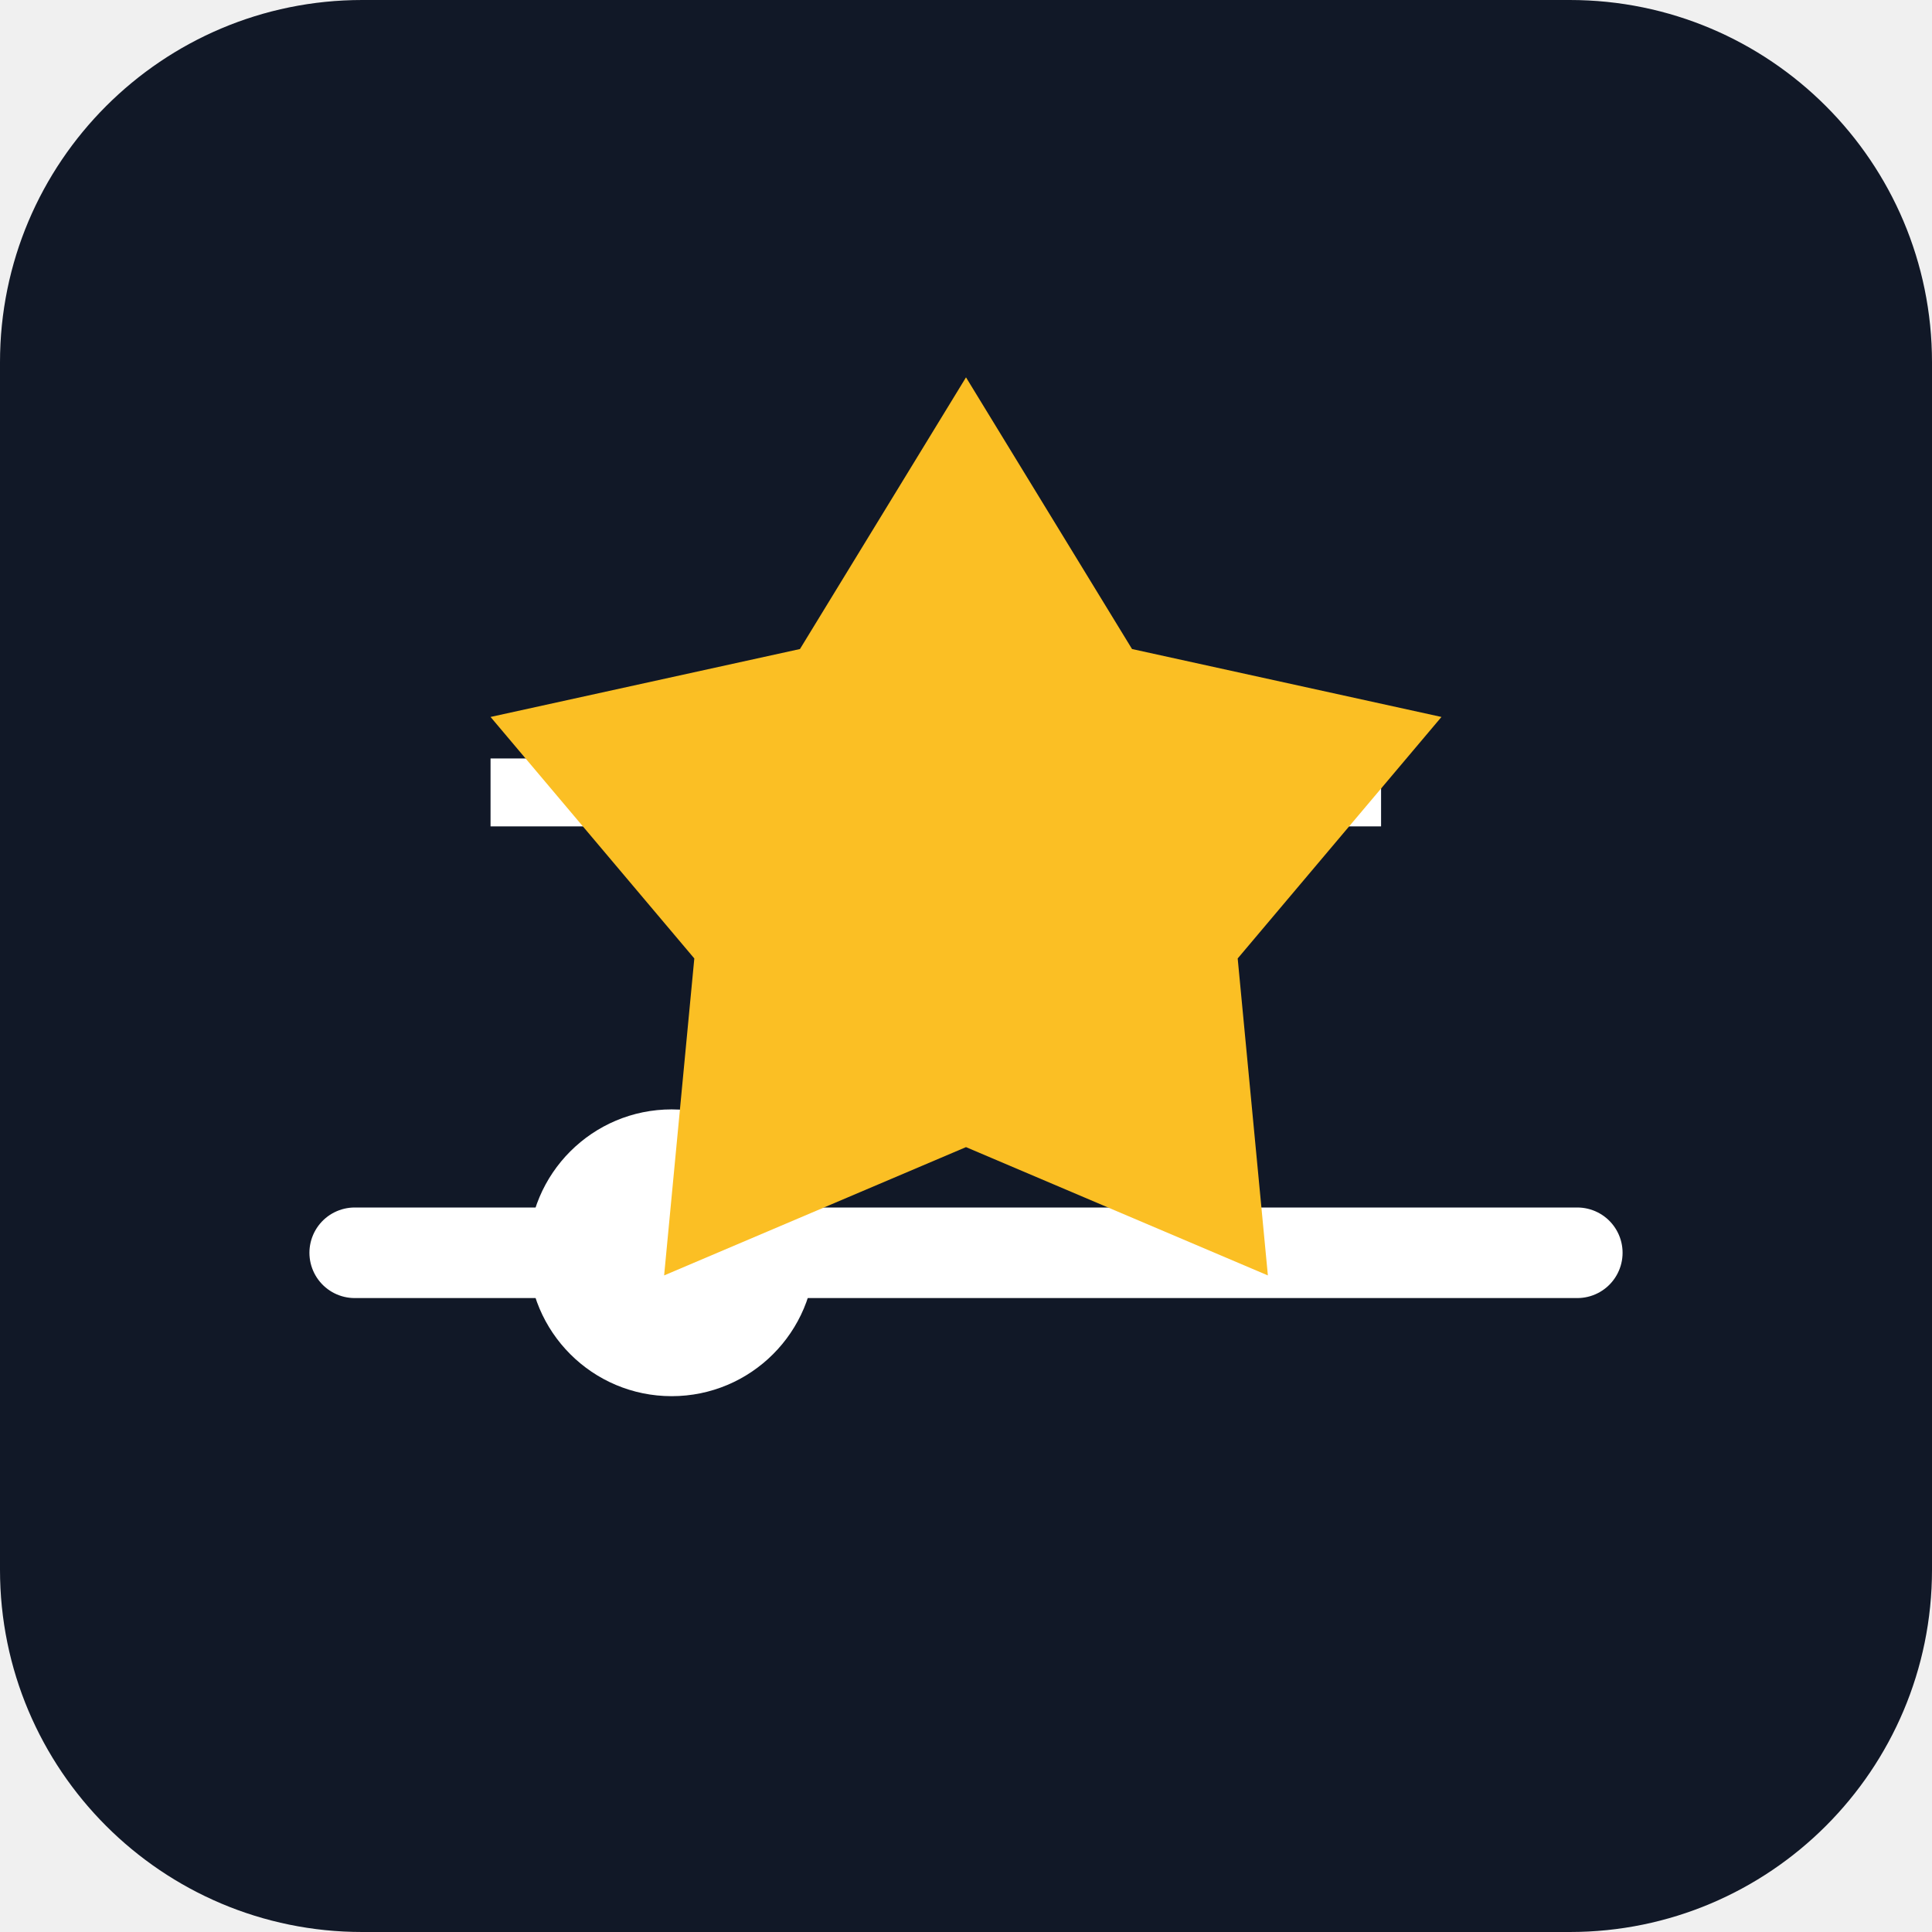
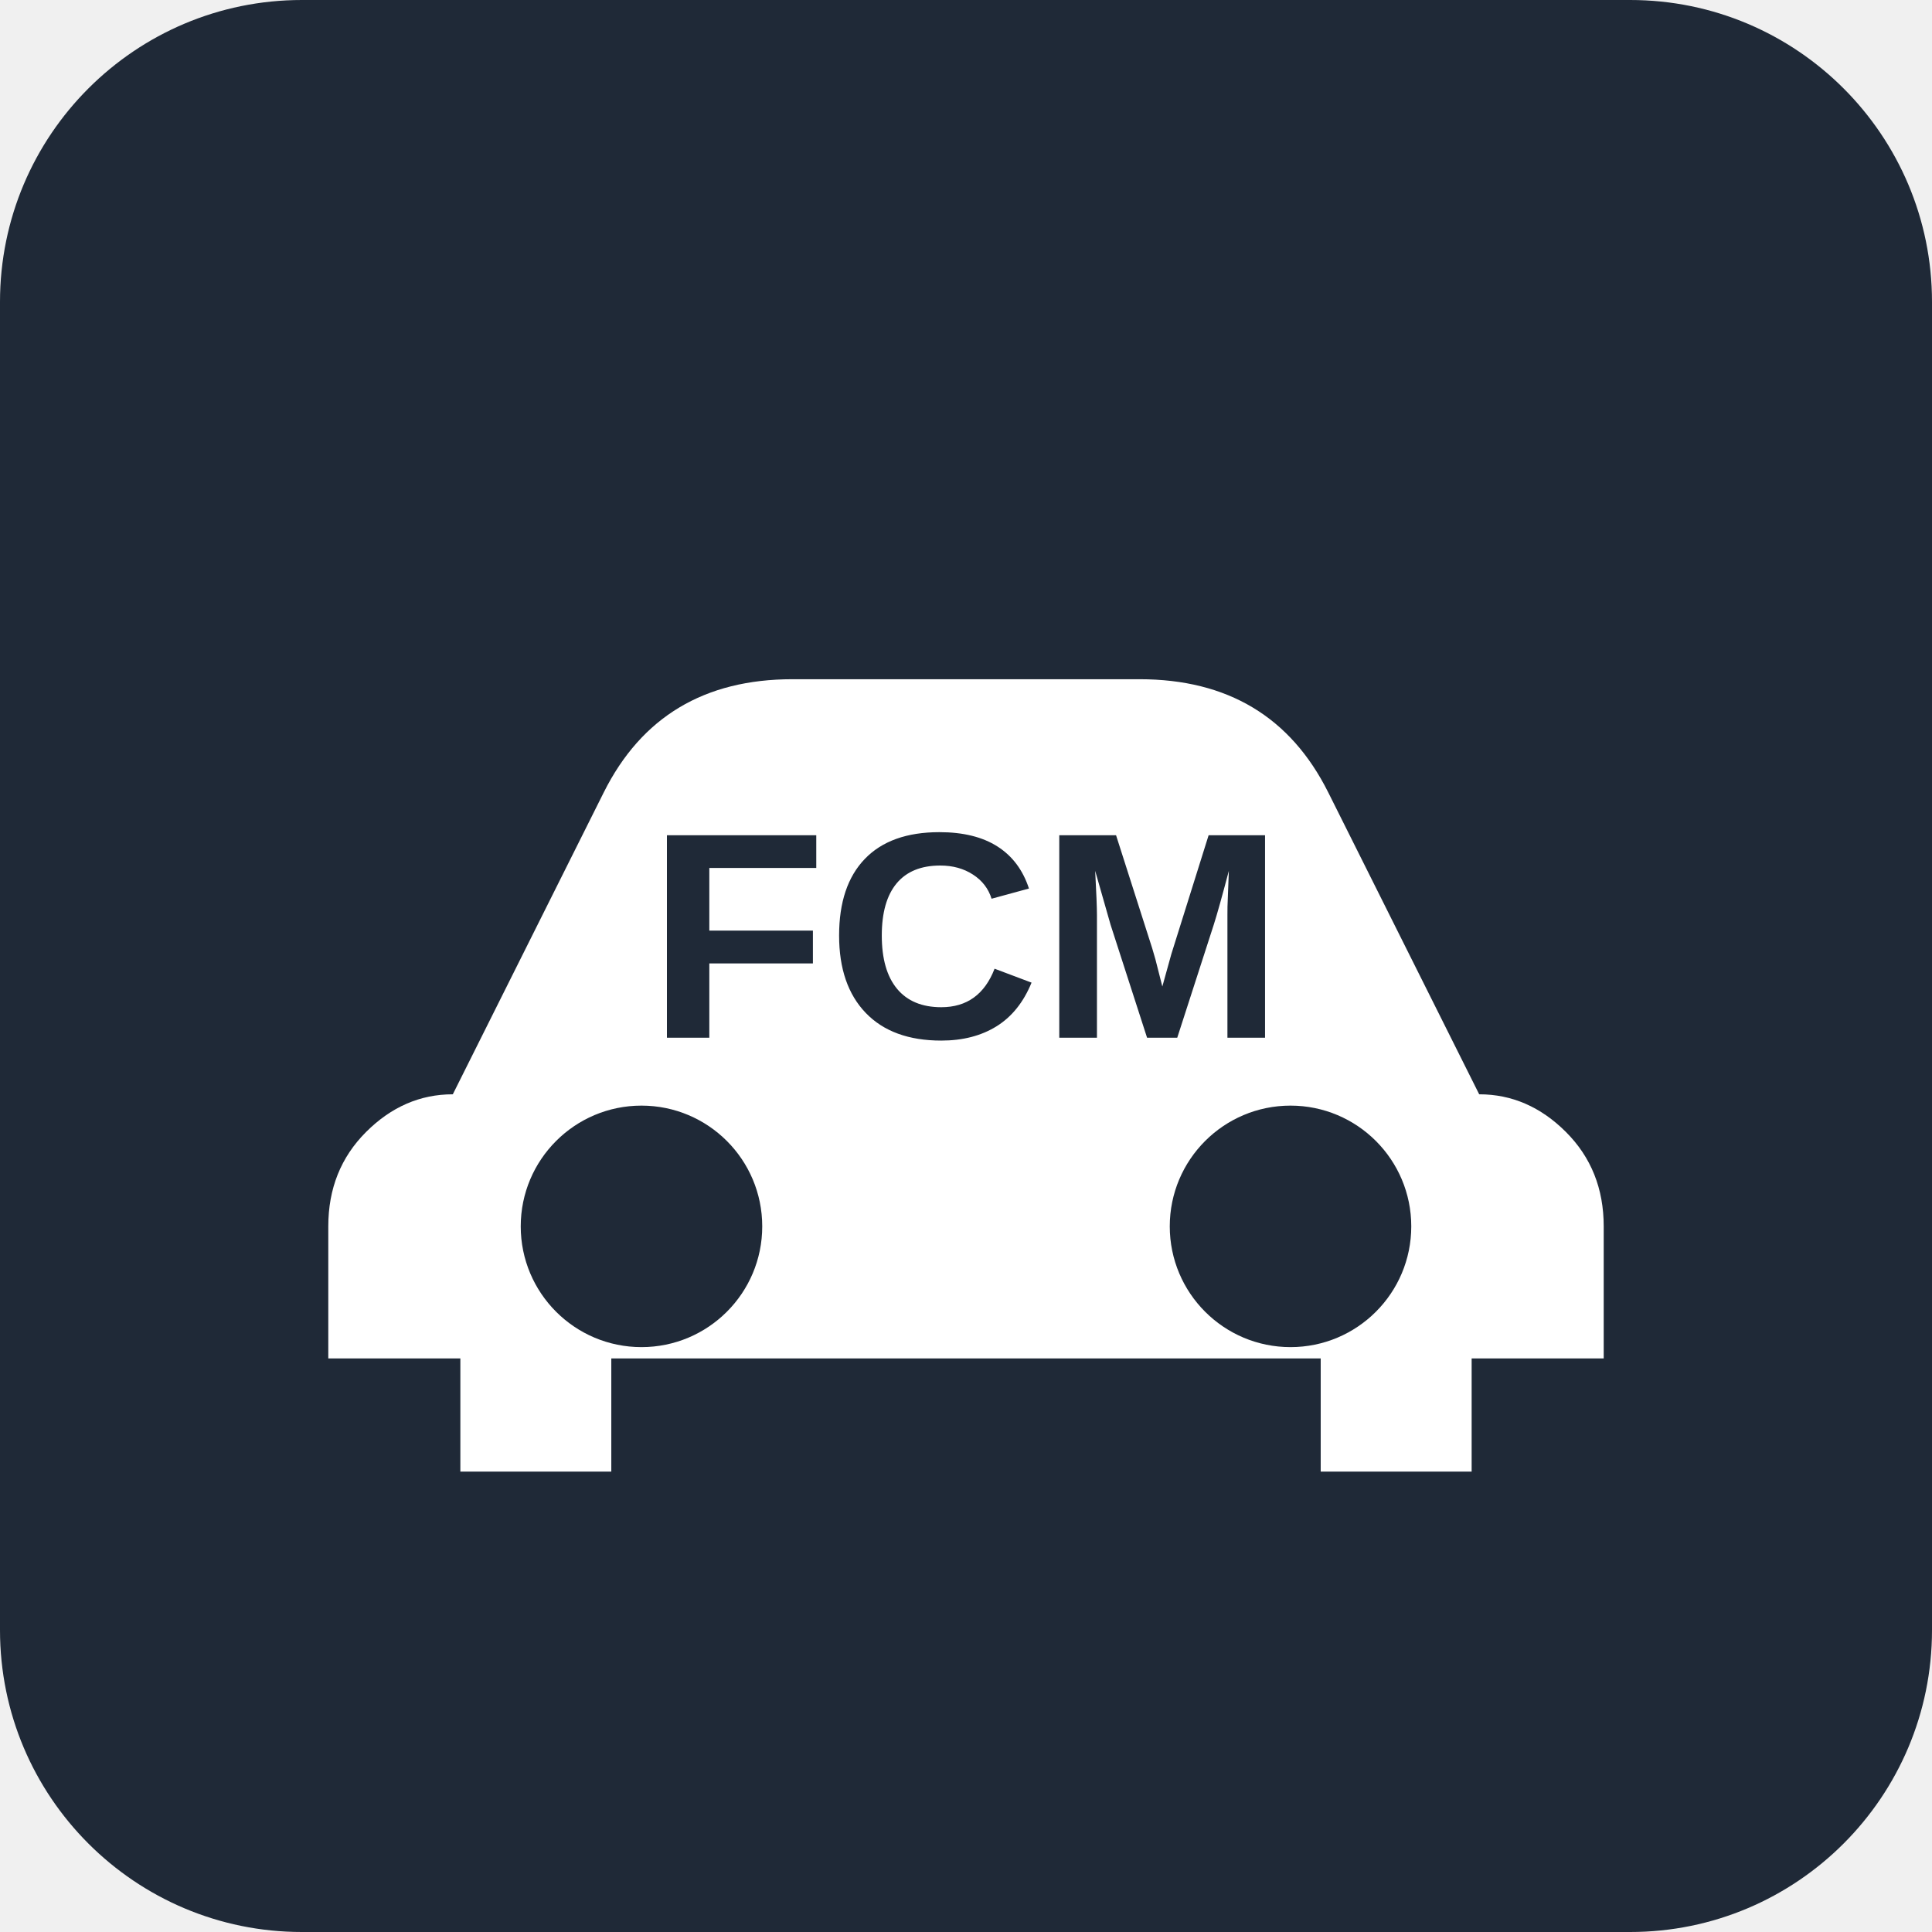
<svg xmlns="http://www.w3.org/2000/svg" viewBox="0 0 512 512">
-   <rect width="512" height="512" rx="96" fill="#111827" />
-   <path d="M94 332h324" stroke="#fff" stroke-width="24" stroke-linecap="round" />
-   <path d="M130 210h252" stroke="#fff" stroke-width="18" stroke-dasharray="38 28" />
-   <circle cx="178" cy="332" r="38" fill="#fff" />
-   <path d="M256 100l44 72 82 18-54 64 8 84-80-34-80 34 8-84-54-64 82-18z" fill="#fbbf24" />
+   <rect width="512" height="512" rx="80" ry="80" fill="#1f2937" />
+   <path d="M120 290 L160 210 Q175 180 210 180 H302 Q337 180 352 210 L392 290 Q405 290 415 300 Q425 310 425 325 V360 H390 V390 H350 V360 H162 V390 H122 V360 H87 V325 Q87 310 97 300 Q107 290 120 290 Z" fill="white" />
+   <circle cx="170" cy="325" r="32" fill="#1f2937" />
+   <circle cx="342" cy="325" r="32" fill="#1f2937" />
+   <text x="256" y="275" font-size="78" text-anchor="middle" font-family="Arial" font-weight="bold" fill="#1f2937">FCM</text>
</svg>
